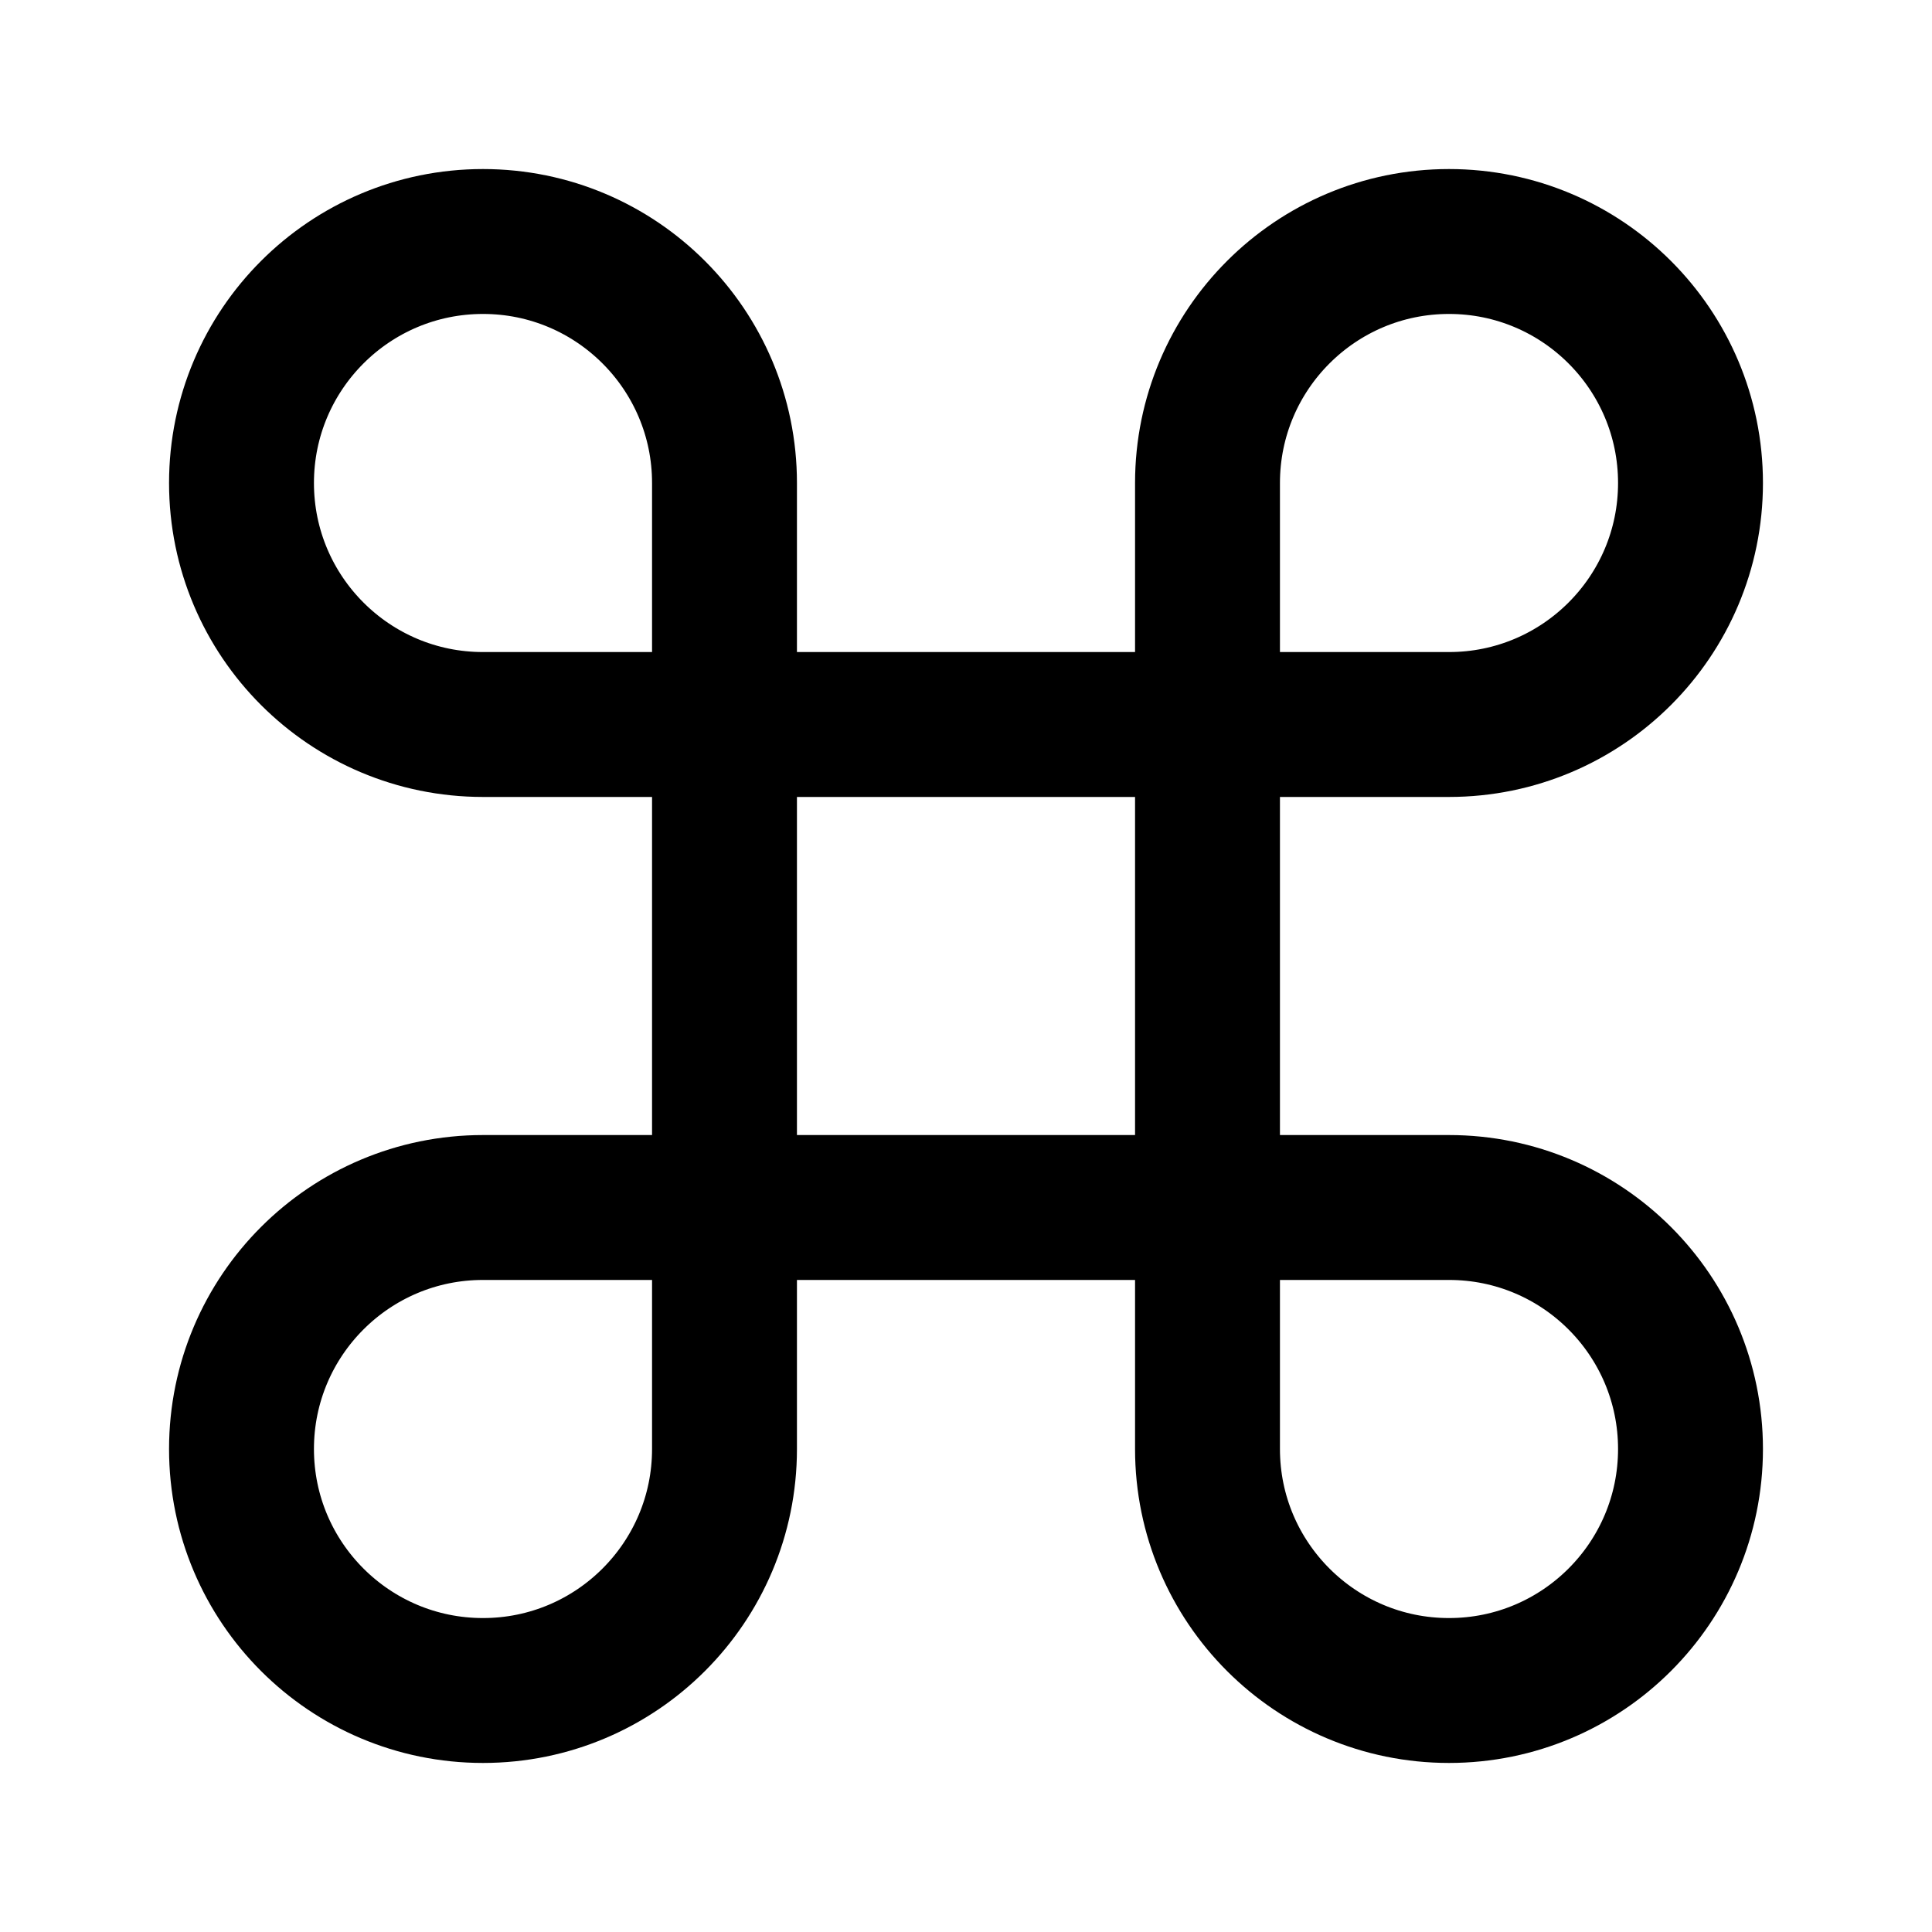
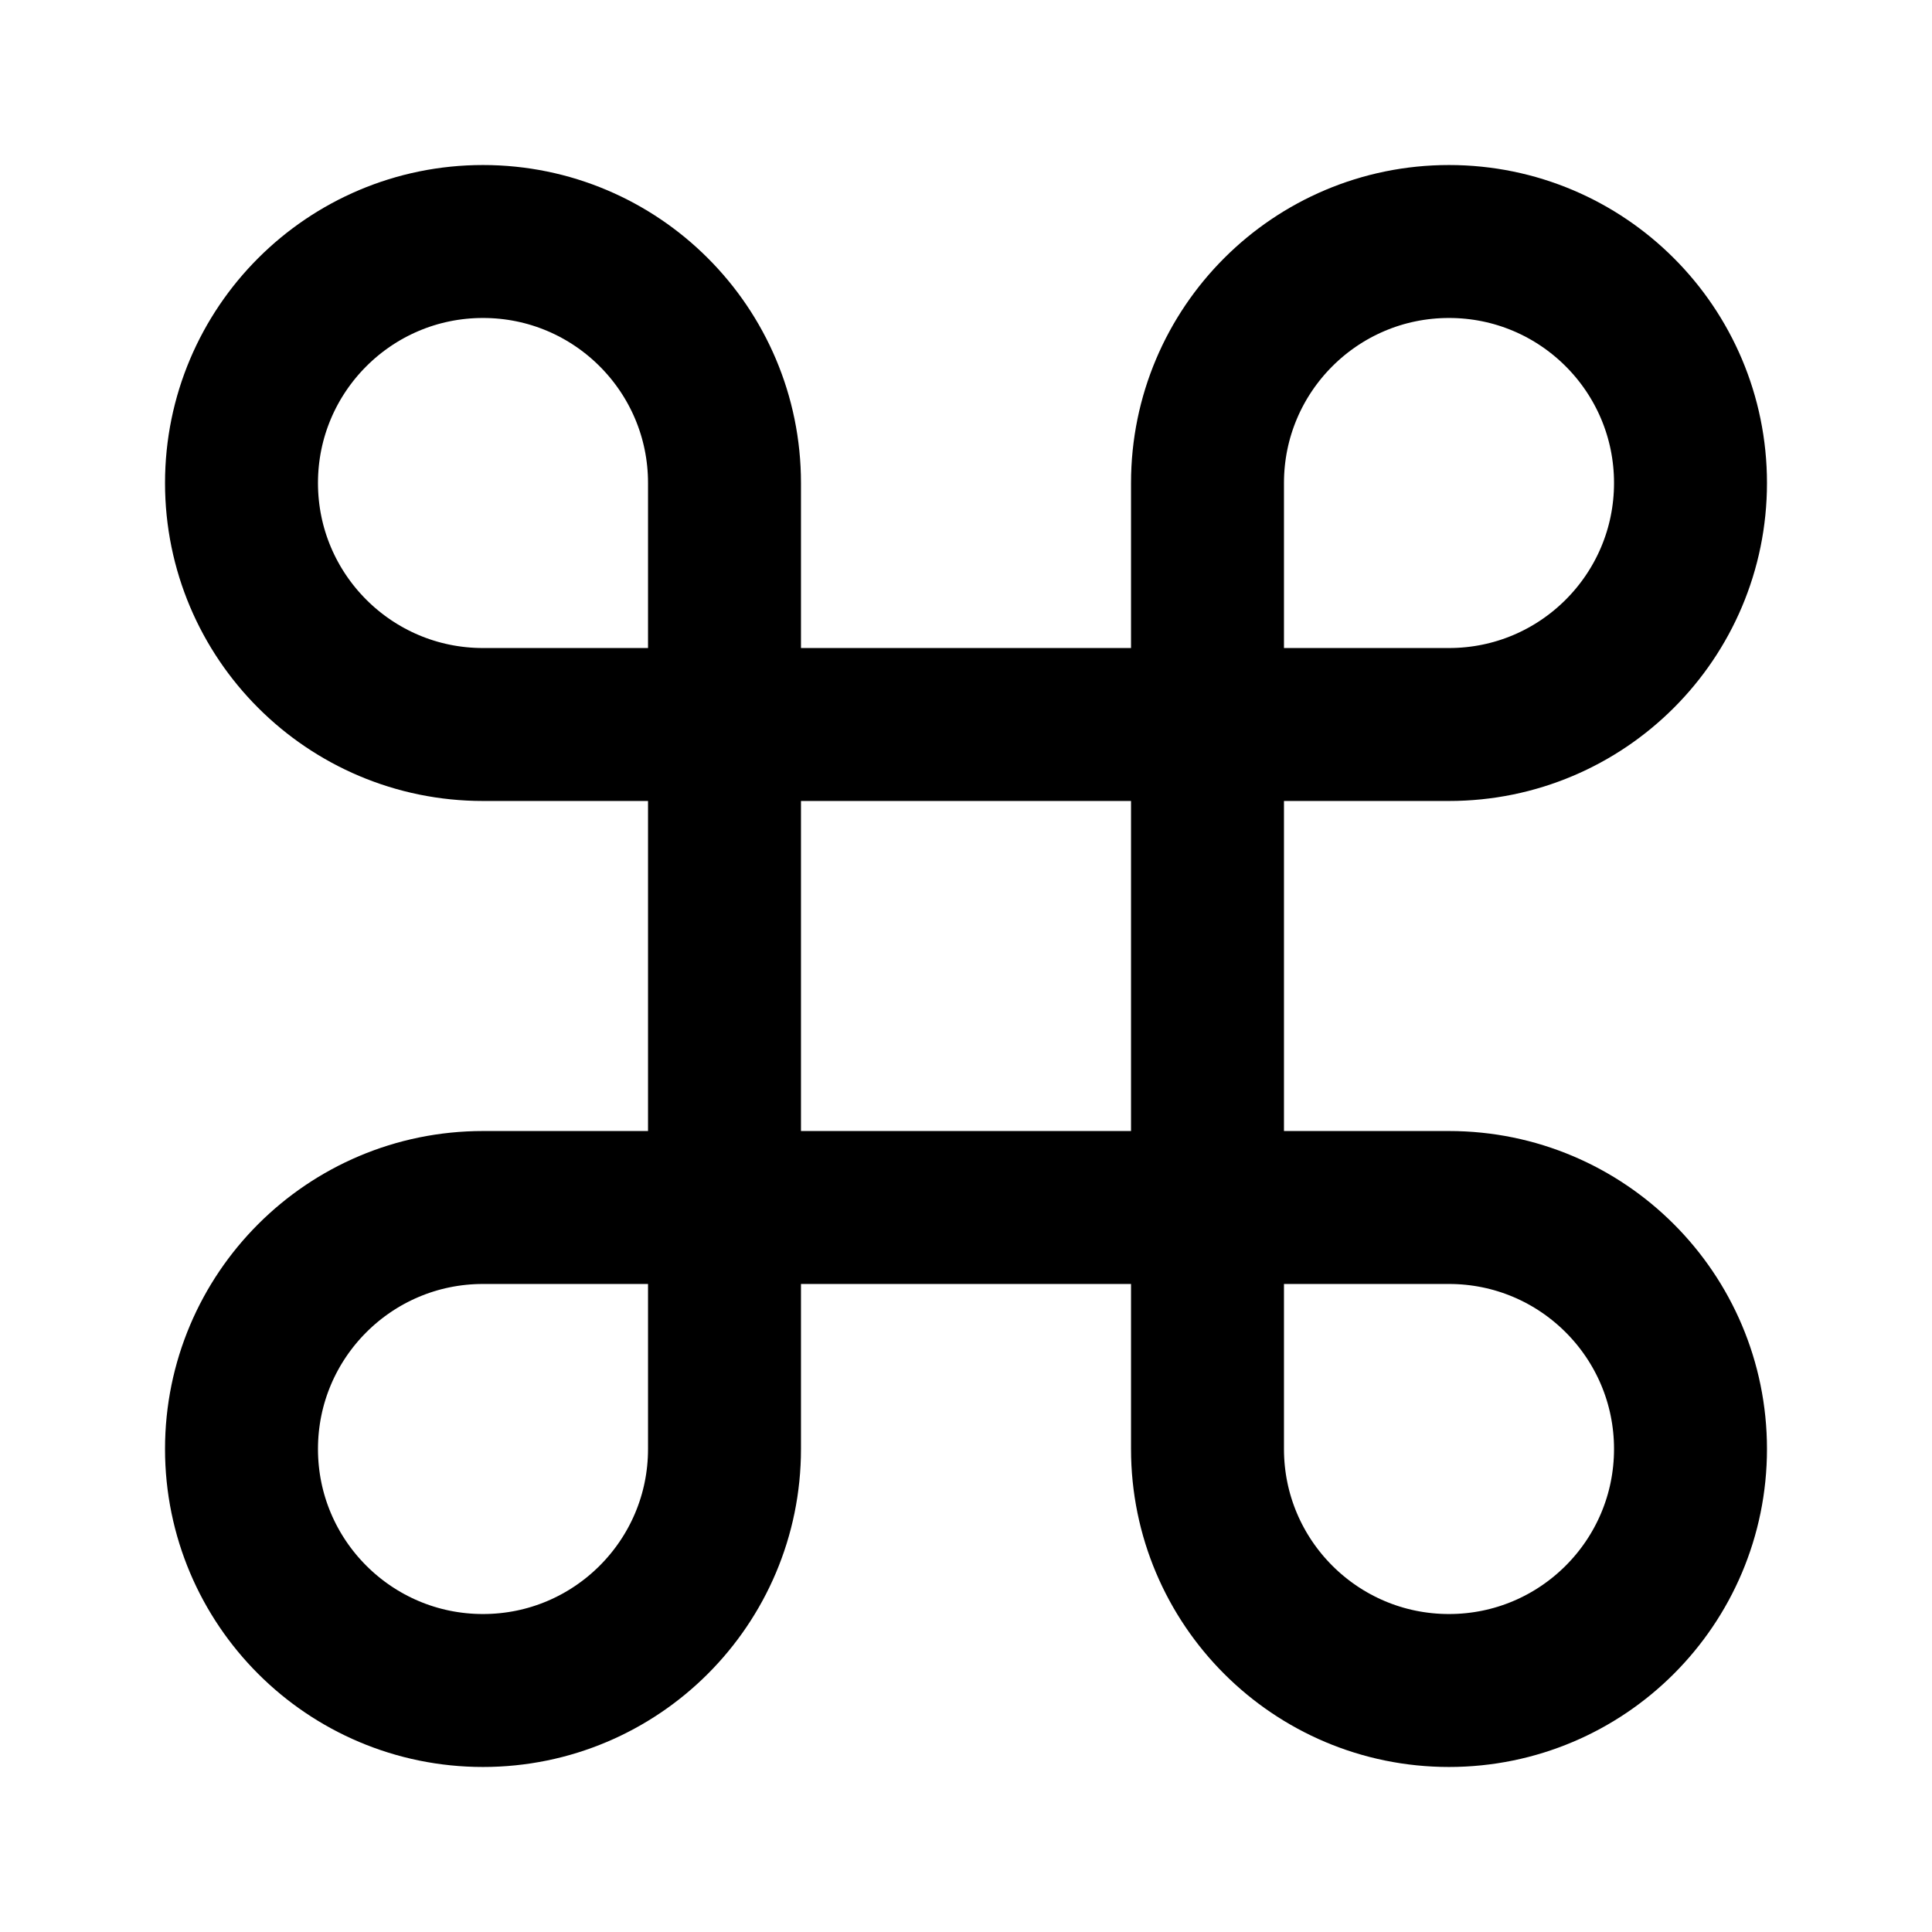
- <svg xmlns="http://www.w3.org/2000/svg" viewBox="0 0 24 24" fill="none" stroke="currentColor" stroke-width="1.8" stroke-linecap="round" stroke-linejoin="round">
+ <svg xmlns="http://www.w3.org/2000/svg" viewBox="0 0 24 24" fill="none" stroke="currentColor" stroke-width="1.9" stroke-linecap="round" stroke-linejoin="round">
  <path d="M18 3a3 3 0 0 0-3 3v12a3 3 0 1 0 3-3H6a3 3 0 1 0 3 3V6a3 3 0 1 0-3 3h12a3 3 0 0 0 0-6Z" />
</svg>
